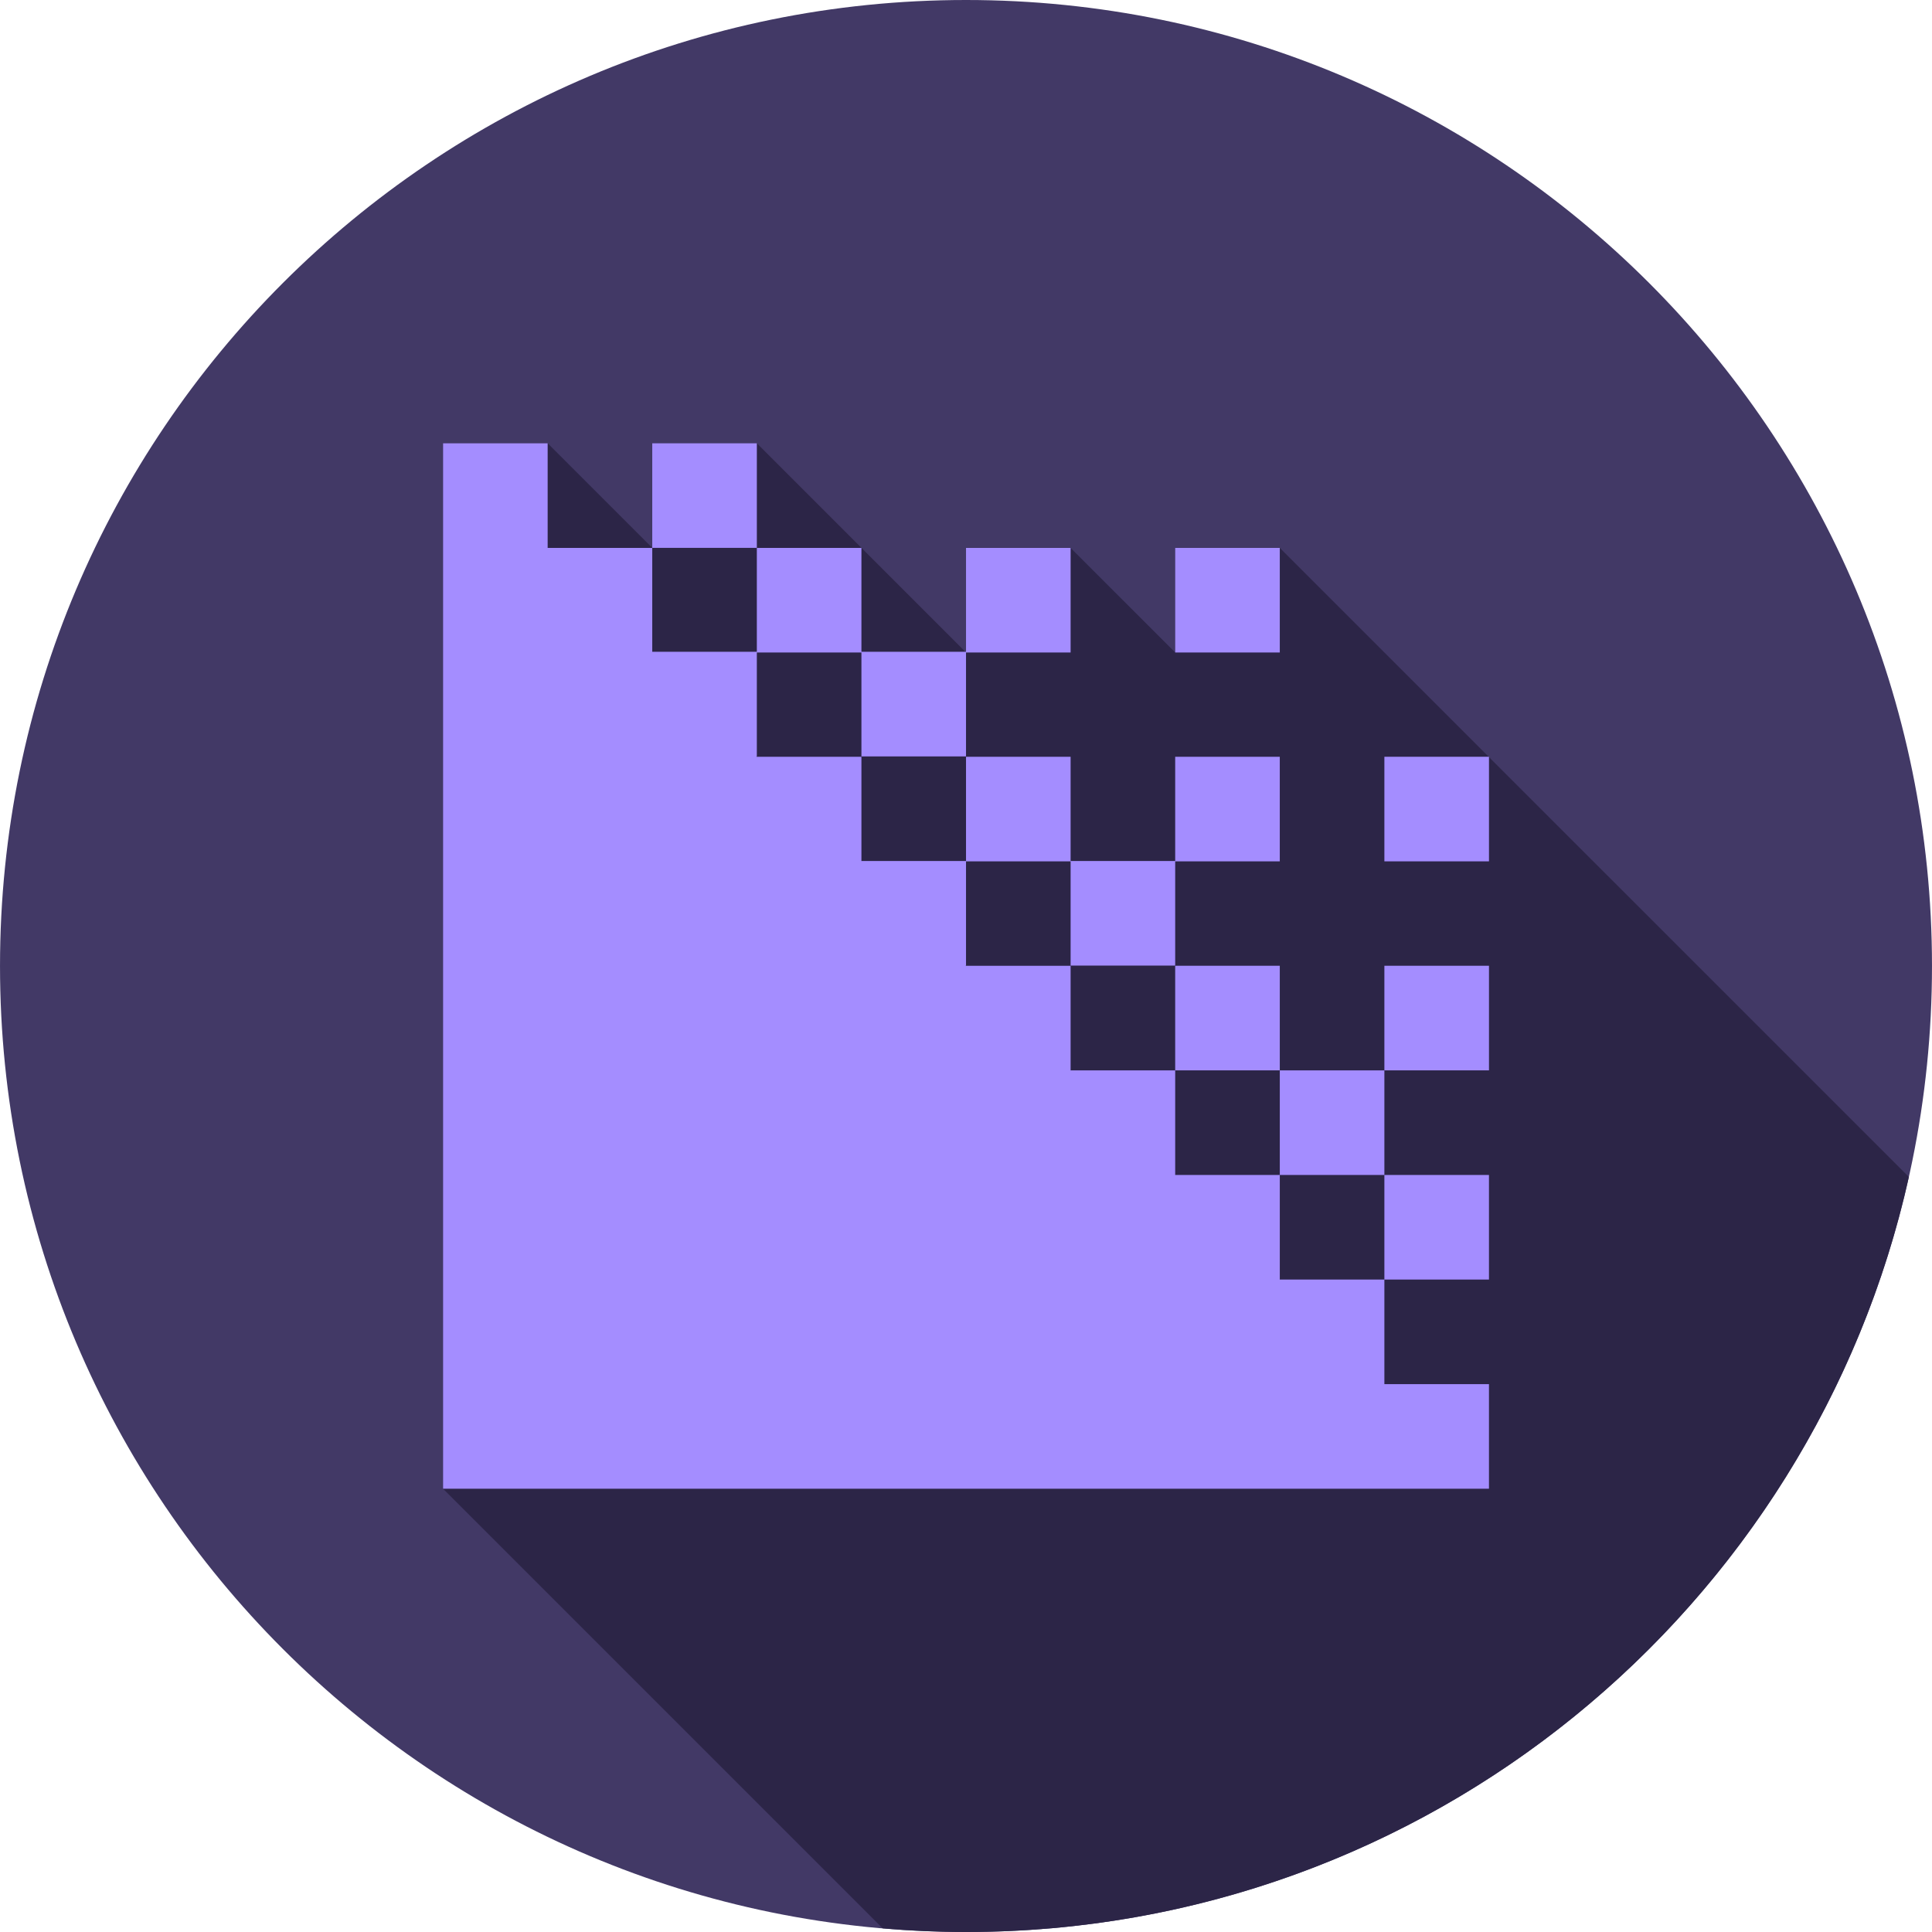
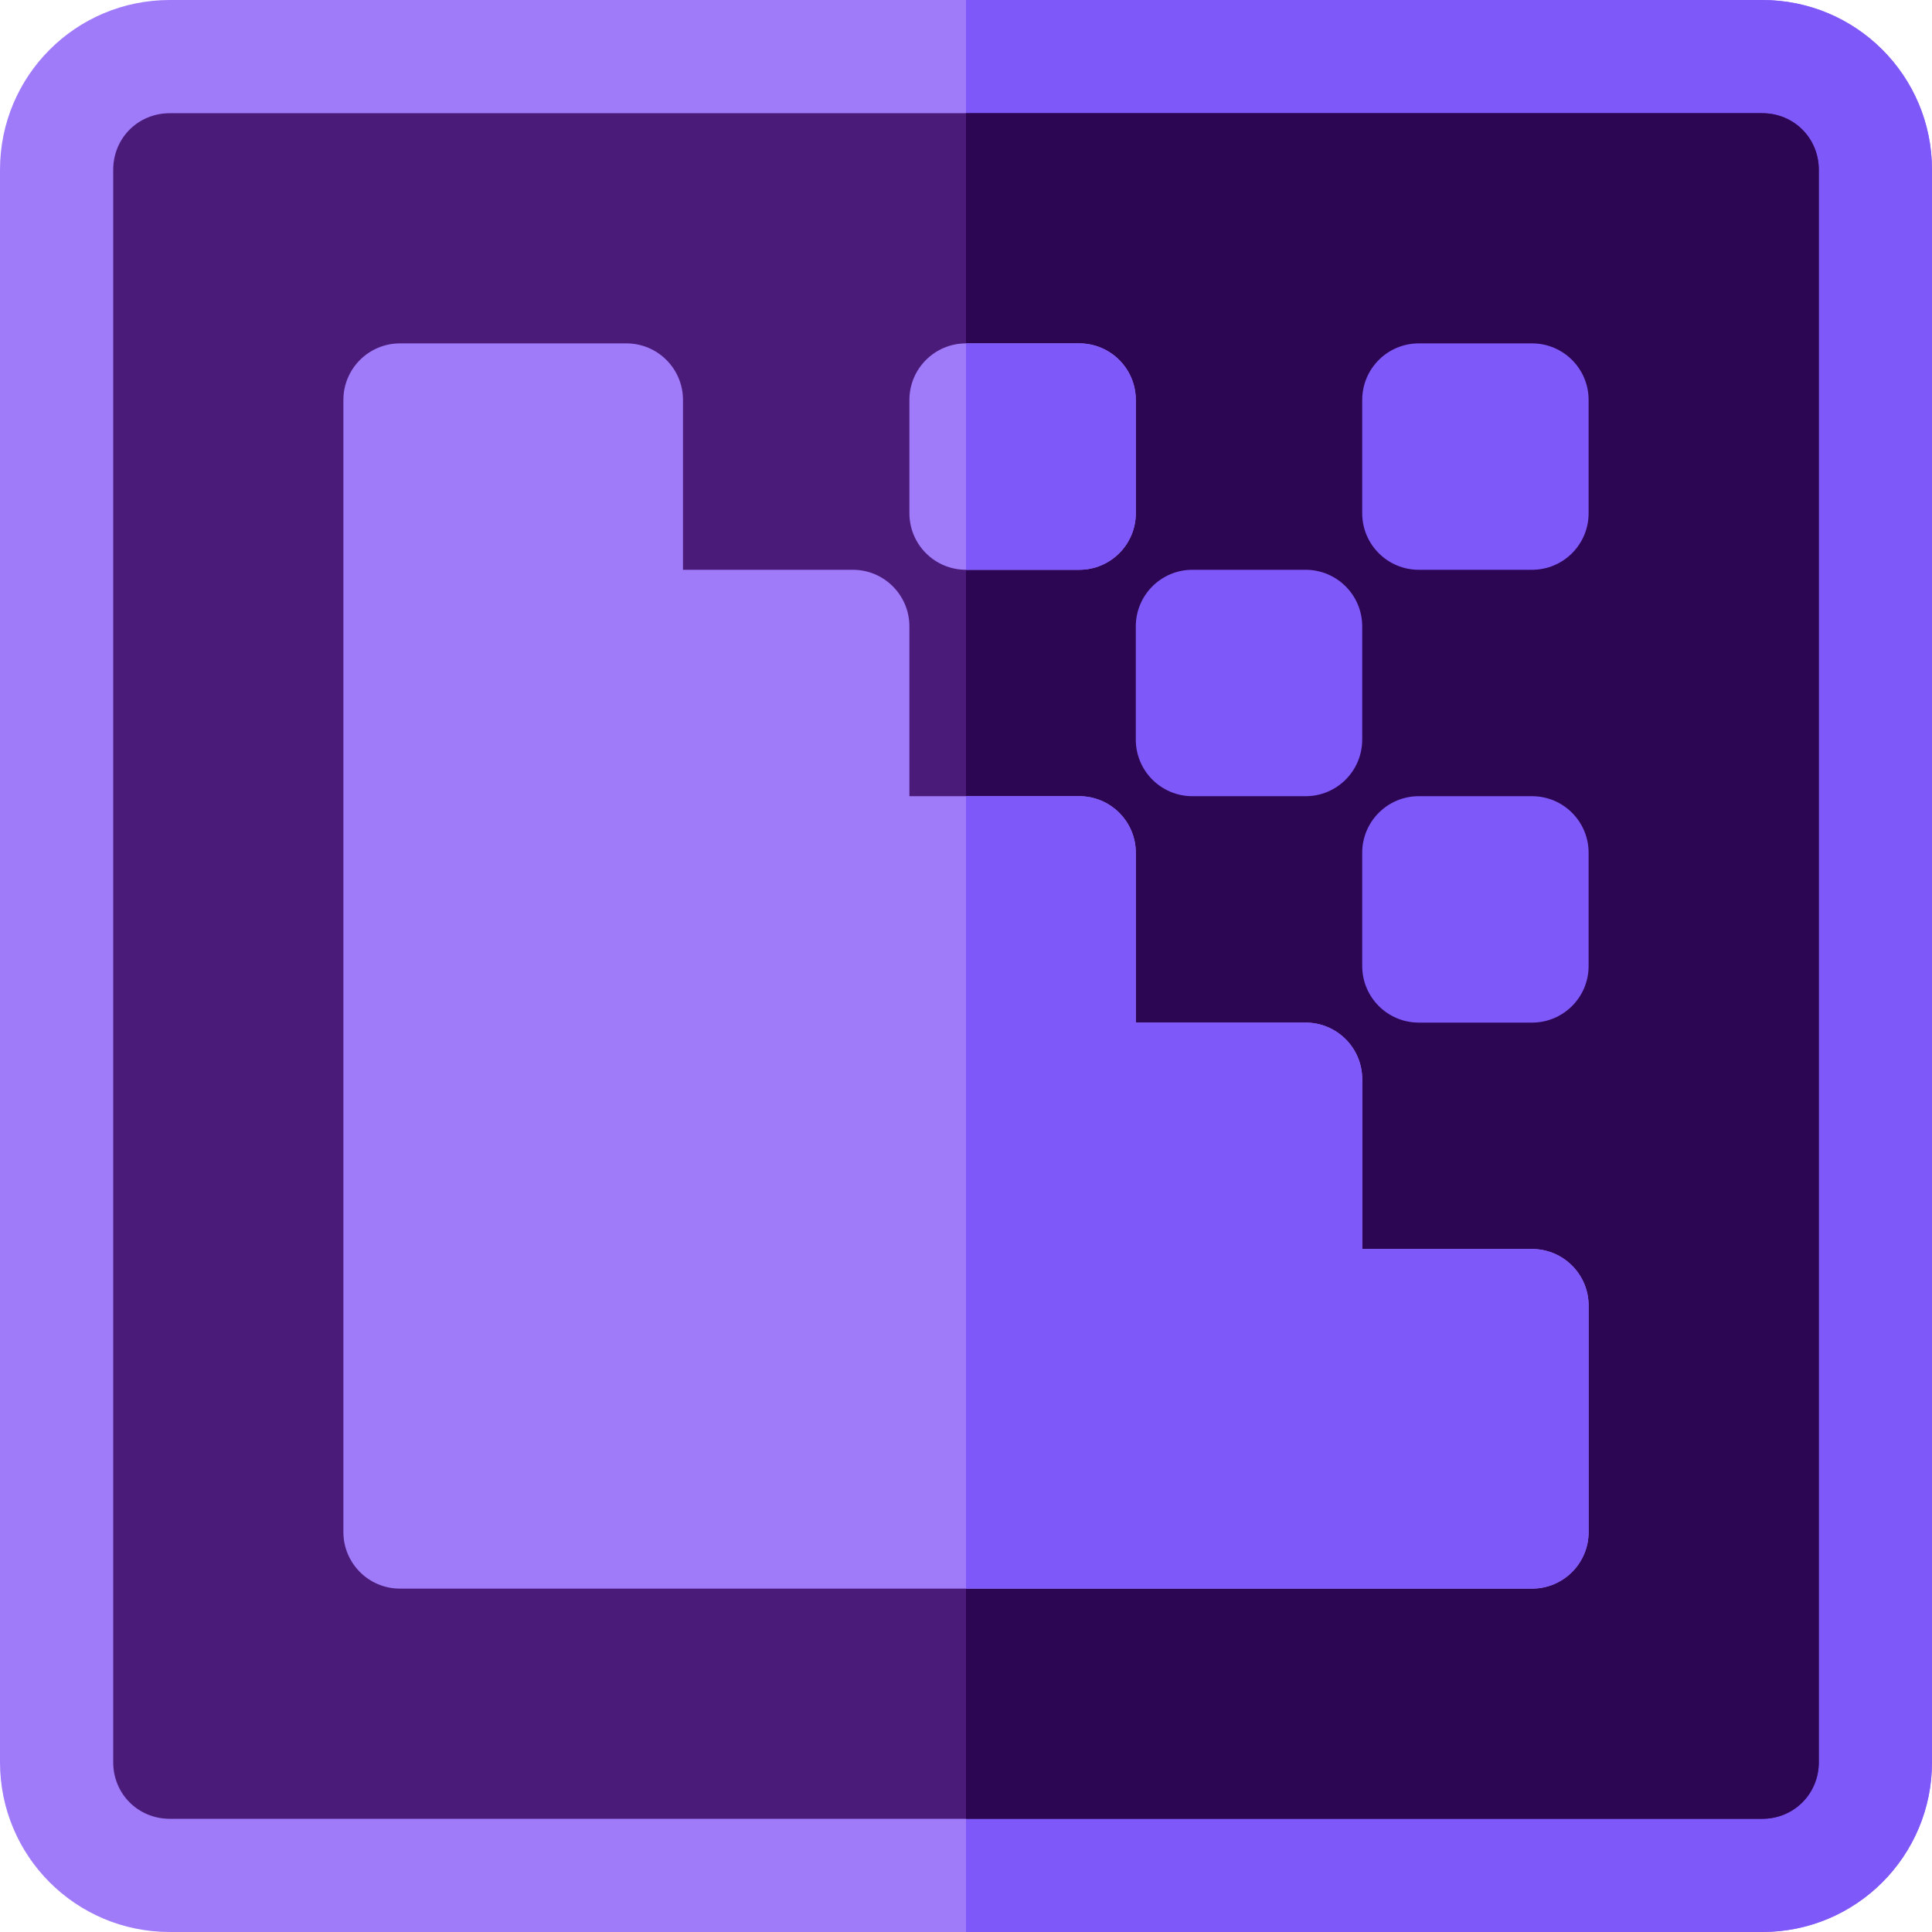
<svg xmlns="http://www.w3.org/2000/svg" version="1.1" id="Capa_1" x="0px" y="0px" viewBox="0 0 512 512" style="enable-background:new 0 0 512 512;" xml:space="preserve">
-   <circle style="fill:#423966;" cx="256" cy="255.997" r="255.997" />
-   <path style="fill:#2C2547;" d="M339.155,145.196h-27.717v27.717l-27.717-27.717h-27.717v27.535h-0.173l-55.262-55.261h-27.717  v27.717l-27.718-27.717h-27.717c0,13.471,0,266.548,0,277.059l116.513,116.513c7.277,0.622,14.636,0.958,22.075,0.958  c122.181,0,224.354-85.6,249.86-200.095L394.59,200.631v-0.087h-0.087L339.155,145.196z" />
+   <path style="fill:#9F7AF9;" d="M467,0H45C20.099,0,0,20.099,0,45v422c0,24.901,20.099,45,45,45h422c24.901,0,45-20.099,45-45V45  C512,20.099,491.901,0,467,0z" />
+   <path style="fill:#7F58F9;" d="M512,45v422c0,24.901-20.099,45-45,45H256V0h211C491.901,0,512,20.099,512,45z" />
+   <path style="fill:#4B1B7A;" d="M467,30H45c-8.401,0-15,6.599-15,15v422c0,8.401,6.599,15,15,15h422c8.401,0,15-6.599,15-15V45  C482,36.599,475.401,30,467,30z" />
+   <path style="fill:#2C0652;" d="M482,45v422c0,8.401-6.599,15-15,15H256V30h211C475.401,30,482,36.599,482,45z" />
  <g>
-     <rect x="172.853" y="117.47" style="fill:#A48DFF;" width="27.719" height="27.719" />
-     <path style="fill:#A48DFF;" d="M339.155,311.377h-27.717V283.66h-27.717v0.046l-0.046-0.046h0.046v-27.717h-27.717v0.058   l-0.115-0.115h0.115v-27.622h27.717v27.622h27.717v-27.622h27.717v-27.717h-27.717v27.622h-27.717v-27.622h-27.717v27.622h-27.717   v-27.622H200.57v0.043l-0.138-0.138h0.138v-27.536h27.717v27.536h27.717v-27.536h27.717v-27.717h-27.717v27.535h-27.717v-27.535   H200.57v27.535h-27.717v-27.535h-27.699l-0.02-0.02V117.47h-27.717c0,13.471,0,266.548,0,277.059c11.594,0,265.542,0,277.175,0   v-27.717h-27.717v0.012l-0.012-0.012h0.012v-27.718h-27.717v0.023l-0.023-0.023h0.023v-27.717h27.717v27.717h27.717v-27.717   h-27.717V283.66h-27.717v27.717H339.155z M228.286,228.262v0.033l-0.033-0.033H228.286z M311.404,311.377h0.035v0.035   L311.404,311.377z" />
-     <rect x="311.438" y="145.199" style="fill:#A48DFF;" width="27.719" height="27.719" />
-     <rect x="311.438" y="255.937" style="fill:#A48DFF;" width="27.719" height="27.719" />
-     <rect x="366.876" y="255.937" style="fill:#A48DFF;" width="27.719" height="27.719" />
-     <rect x="366.876" y="200.549" style="fill:#A48DFF;" width="27.719" height="27.719" />
+     <path style="fill:#7F58F9;" d="M406,271h-30c-8.291,0-15-6.709-15-15v-30c0-8.291,6.709-15,15-15h30c8.291,0,15,6.709,15,15v30   C421,264.291,414.291,271,406,271z" />
+     <path style="fill:#7F58F9;" d="M346,211h-30c-8.291,0-15-6.709-15-15v-30c0-8.291,6.709-15,15-15h30c8.291,0,15,6.709,15,15v30   C361,204.291,354.291,211,346,211z" />
  </g>
+   <path style="fill:#9F7AF9;" d="M286,151h-30c-8.291,0-15-6.709-15-15v-30c0-8.291,6.709-15,15-15h30c8.291,0,15,6.709,15,15v30  C301,144.291,294.291,151,286,151z" />
+   <g>
+     <path style="fill:#7F58F9;" d="M286,151c8.291,0,15-6.709,15-15v-30c0-8.291-6.709-15-15-15h-30v60H286z" />
+     <path style="fill:#7F58F9;" d="M406,151h-30c-8.291,0-15-6.709-15-15v-30c0-8.291,6.709-15,15-15h30c8.291,0,15,6.709,15,15v30   C421,144.291,414.291,151,406,151z" />
+   </g>
+   <path style="fill:#9F7AF9;" d="M406,331h-45v-45c0-8.291-6.709-15-15-15h-45v-45c0-8.291-6.709-15-15-15h-45v-45  c0-8.291-6.709-15-15-15h-45v-45c0-8.291-6.709-15-15-15h-60c-8.291,0-15,6.709-15,15v270v30c0,8.291,6.709,15,15,15h30h270  c8.291,0,15-6.709,15-15v-60C421,337.709,414.291,331,406,331z" />
+   <path style="fill:#7F58F9;" d="M406,331h-45v-45c0-8.291-6.709-15-15-15h-45v-45c0-8.291-6.709-15-15-15h-30v210h150  c8.291,0,15-6.709,15-15v-60C421,337.709,414.291,331,406,331z" />
  <g>
</g>
  <g>
</g>
  <g>
</g>
  <g>
</g>
  <g>
</g>
  <g>
</g>
  <g>
</g>
  <g>
</g>
  <g>
</g>
  <g>
</g>
  <g>
</g>
  <g>
</g>
  <g>
</g>
  <g>
</g>
  <g>
</g>
</svg>
